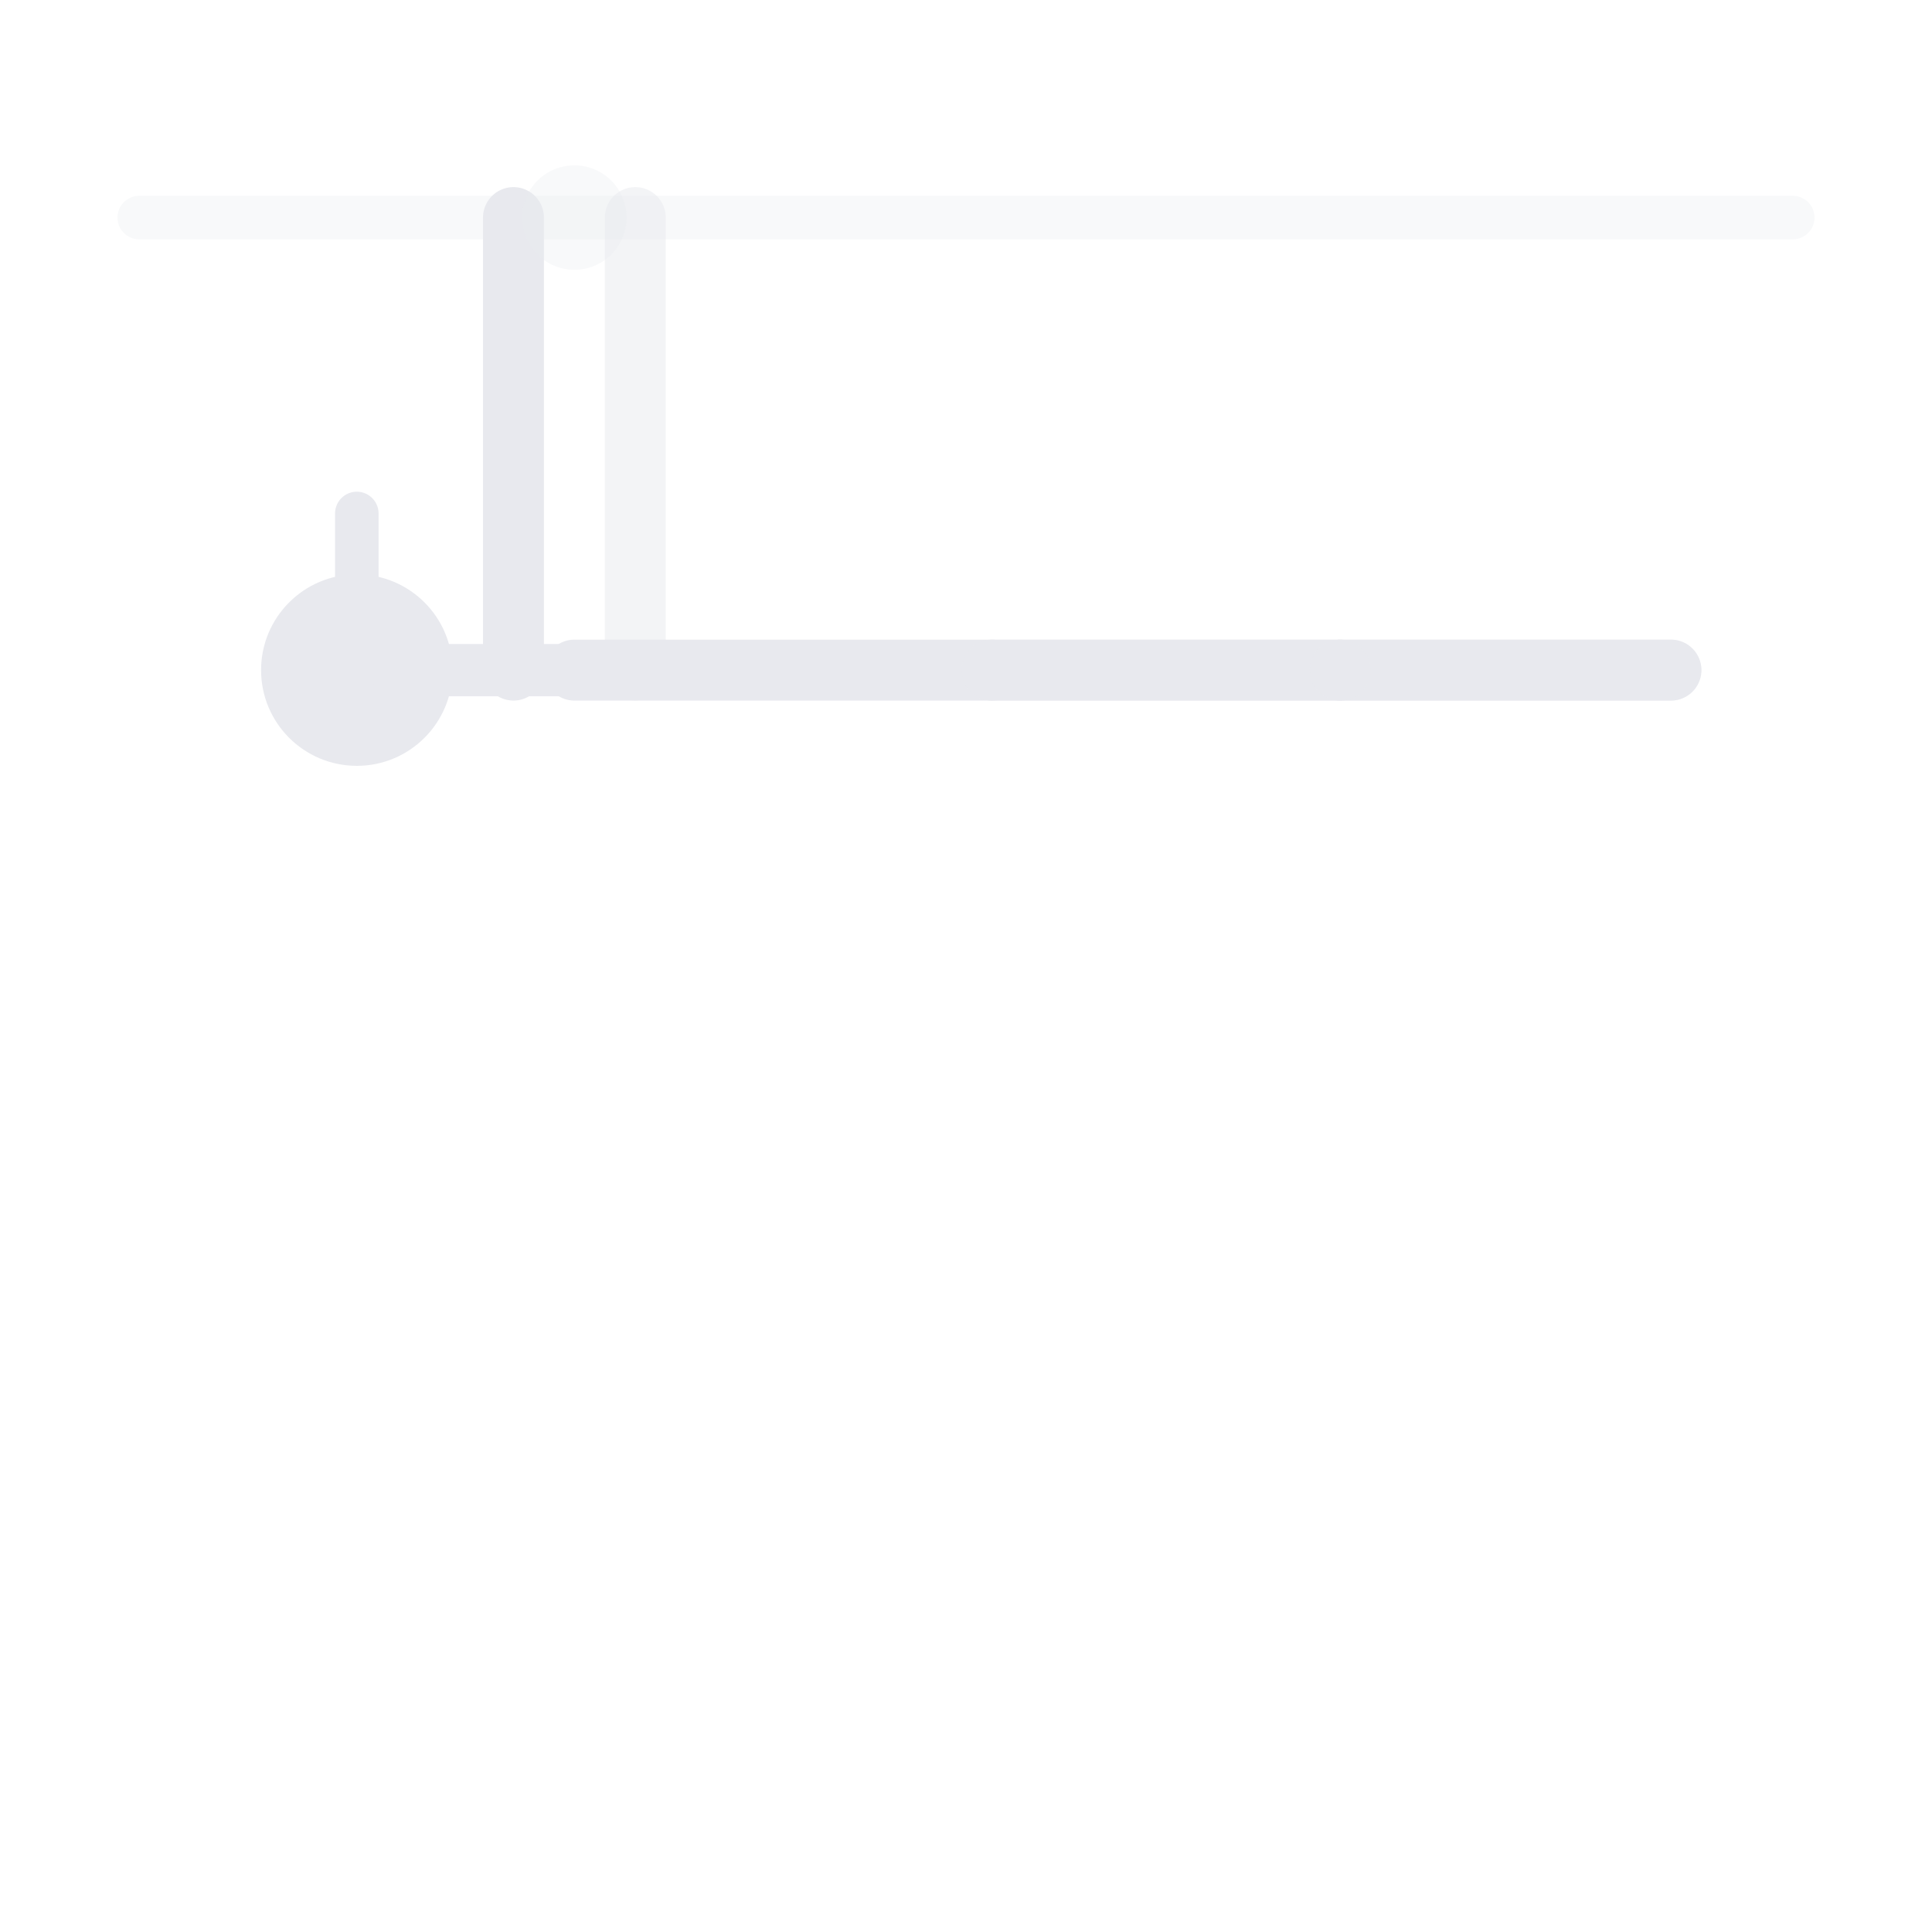
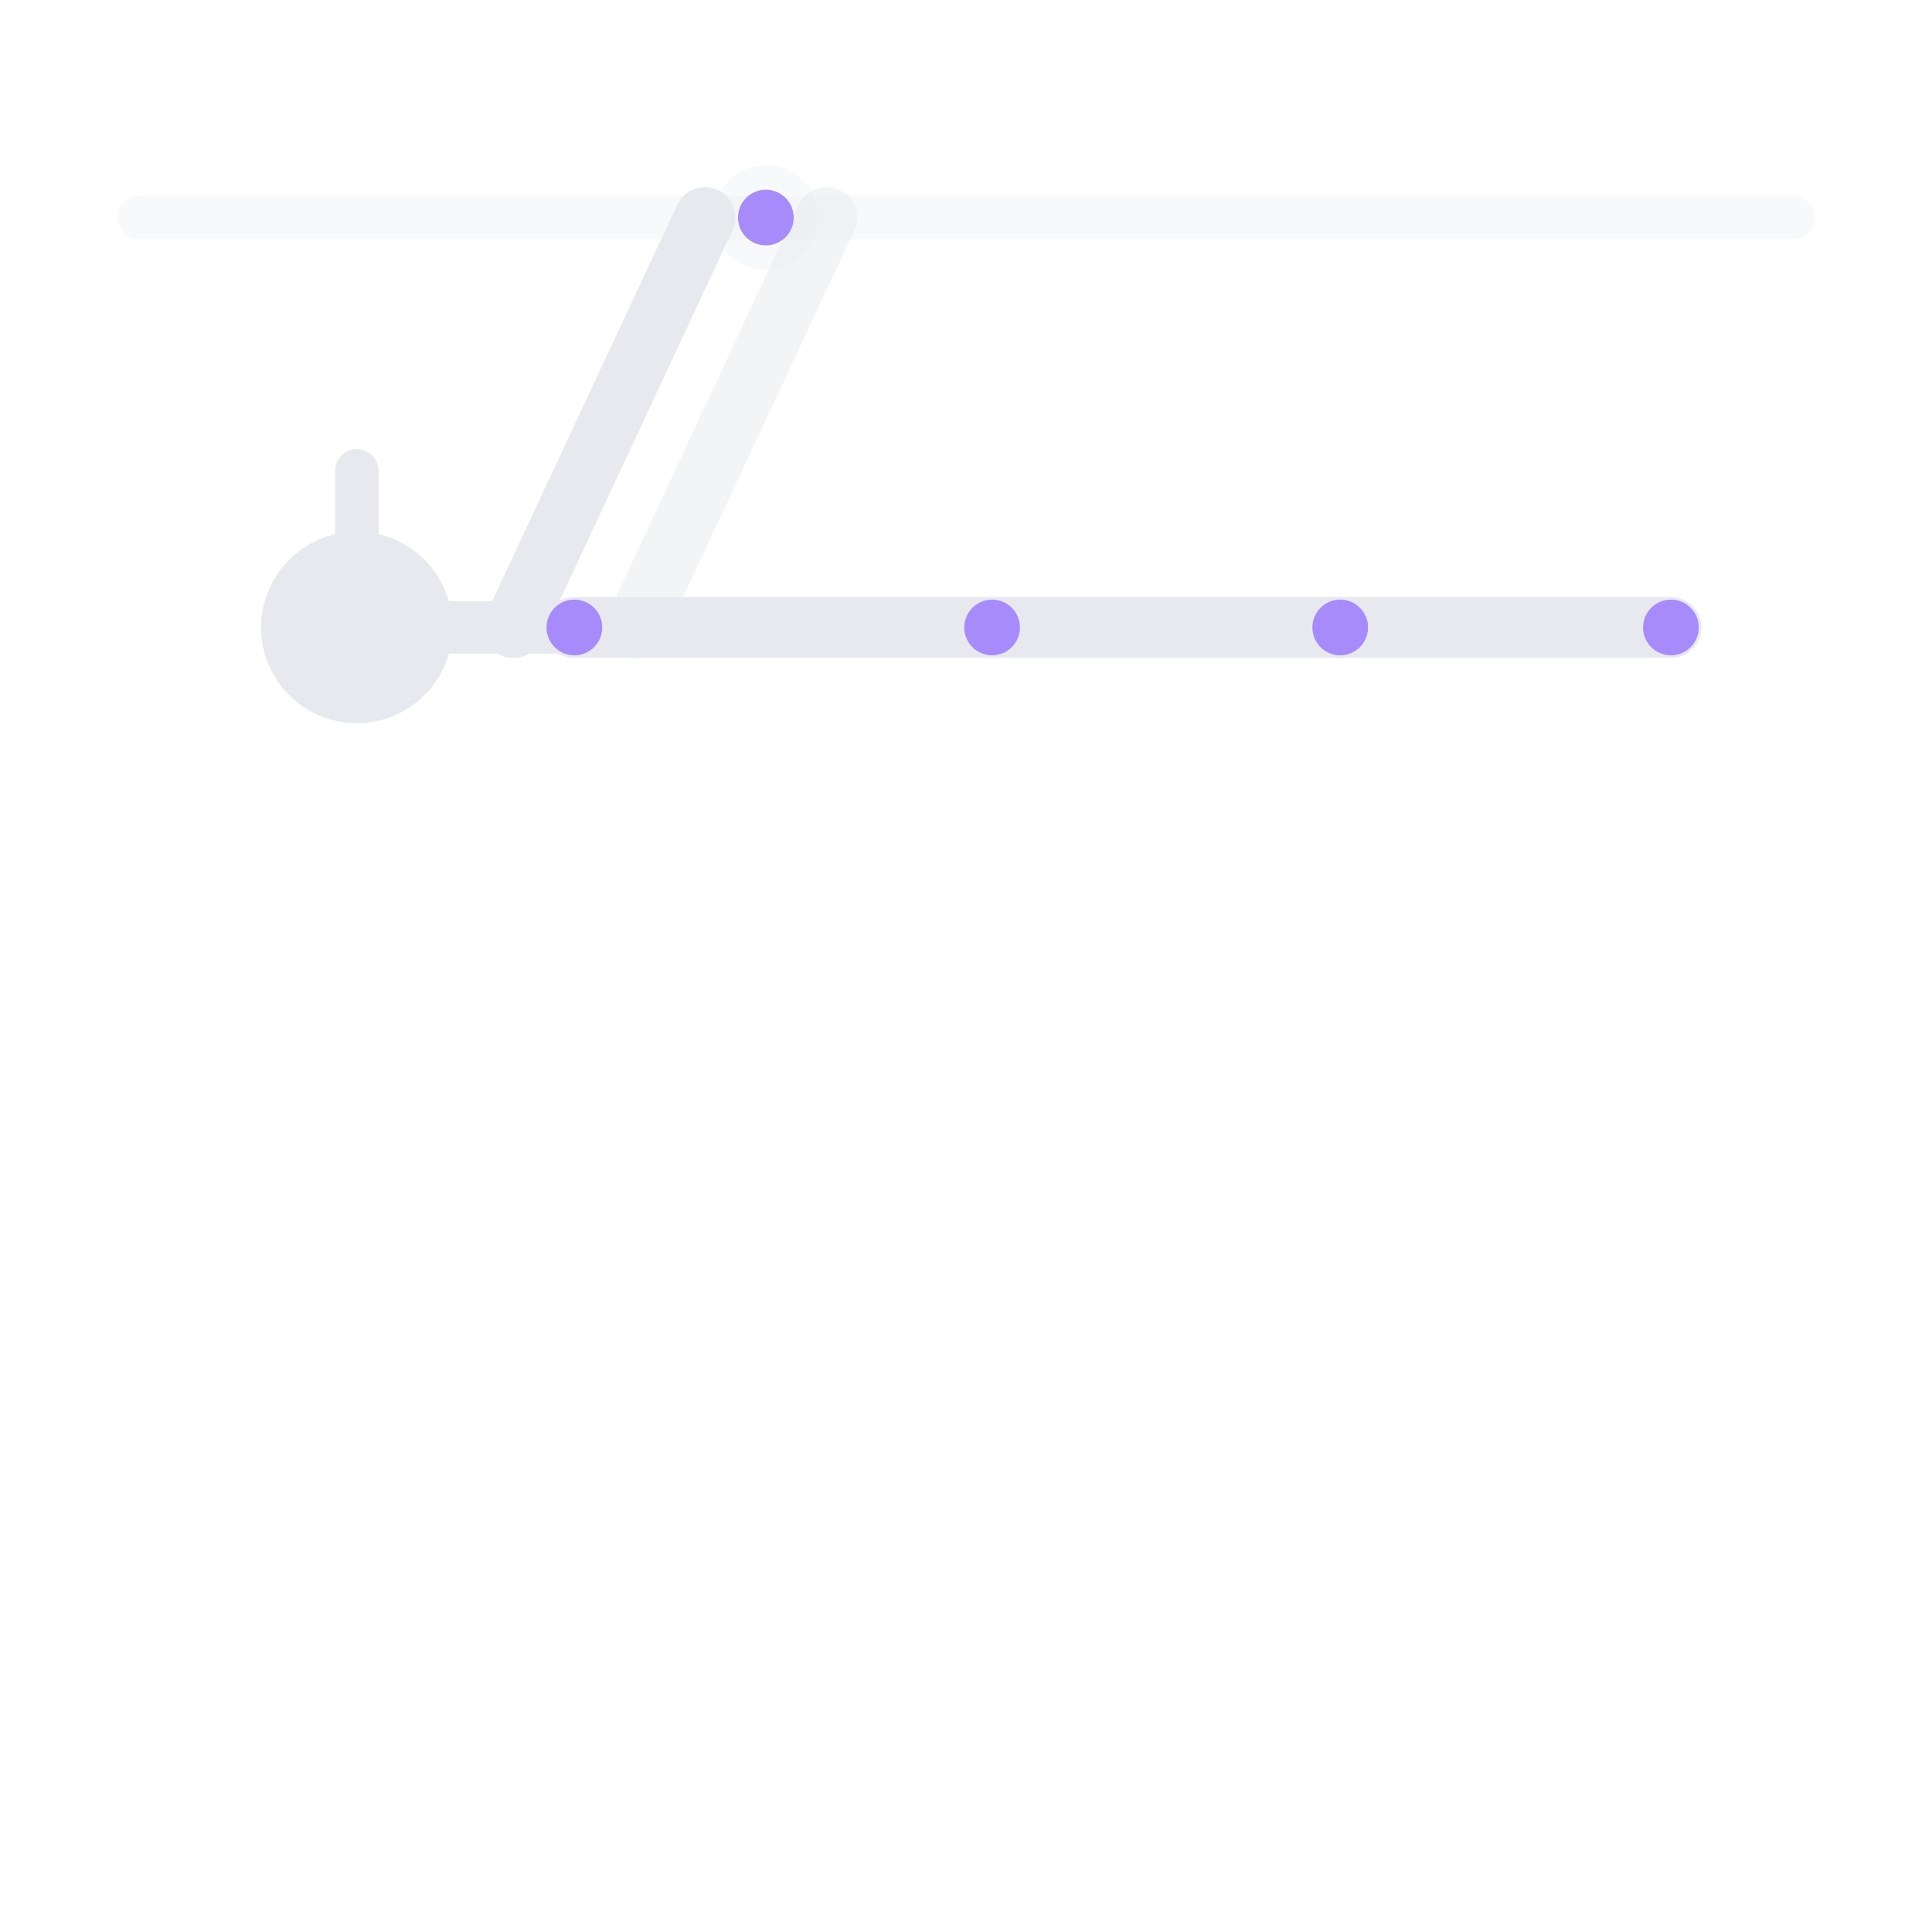
- <svg xmlns="http://www.w3.org/2000/svg" viewBox="44 15 222 222" preserveAspectRatio="xMidYMid meet" role="img" aria-label="Elevaciones a front lever">
-   <line x1="60.0" y1="40.0" x2="250.0" y2="40.0" stroke="rgba(232,233,238,.3)" stroke-width="5" stroke-linecap="round" opacity="1.0" />
-   <line x1="103.0" y1="40.0" x2="103.0" y2="92.0" stroke="#e8e9ee" stroke-width="7" stroke-linecap="round" opacity="1.0" />
-   <line x1="117.0" y1="40.0" x2="117.0" y2="92.0" stroke="#e8e9ee" stroke-width="7" stroke-linecap="round" opacity="0.5" />
+ <svg xmlns="http://www.w3.org/2000/svg" viewBox="22 15 222 222" preserveAspectRatio="xMidYMid meet" role="img" aria-label="Elevaciones a front lever">
+   <line x1="38.0" y1="40.0" x2="228.0" y2="40.0" stroke="rgba(232,233,238,.3)" stroke-width="5" stroke-linecap="round" opacity="1.0" />
  <circle cx="110.0" cy="40.0" r="6" fill="rgba(232,233,238,.3)" />
  <g>
-     <animateTransform attributeName="transform" type="rotate" values="90 110 92;0 110 92;0 110 92;90 110 92;90 110 92" keyTimes="0.00;0.30;0.46;0.78;1.00" dur="5s" repeatCount="indefinite" calcMode="spline" keySplines="0.4 0 0.6 1;0.4 0 0.6 1;0.4 0 0.6 1;0.4 0 0.6 1" />
-     <line x1="110.0" y1="92.0" x2="158.0" y2="92.0" stroke="#e8e9ee" stroke-width="7" stroke-linecap="round" opacity="1.0" />
-     <line x1="110.0" y1="92.0" x2="94.0" y2="92.0" stroke="#e8e9ee" stroke-width="6" stroke-linecap="round" opacity="1.0" />
-     <circle cx="85.0" cy="92.0" r="11" fill="#e8e9ee" />
-     <line x1="85.0" y1="92.0" x2="85.0" y2="74.0" stroke="#e8e9ee" stroke-width="5" stroke-linecap="round" opacity="1.0" />
-     <line x1="158.0" y1="92.0" x2="198.0" y2="92.0" stroke="#e8e9ee" stroke-width="7" stroke-linecap="round" opacity="1.0" />
-     <line x1="198.0" y1="92.0" x2="236.0" y2="92.0" stroke="#e8e9ee" stroke-width="7" stroke-linecap="round" opacity="1.0" />
-     <line x1="158.0" y1="92.0" x2="198.0" y2="92.0" stroke="#e8e9ee" stroke-width="7" stroke-linecap="round" opacity="0.5" />
-     <line x1="198.0" y1="92.0" x2="236.0" y2="92.0" stroke="#e8e9ee" stroke-width="7" stroke-linecap="round" opacity="0.5" />
+     <animateTransform attributeName="transform" type="rotate" values="-25 110 40;0 110 40;0 110 40;-25 110 40;-25 110 40" keyTimes="0.00;0.30;0.46;0.78;1.00" dur="5s" repeatCount="indefinite" calcMode="spline" keySplines="0.4 0 0.6 1;0.4 0 0.6 1;0.4 0 0.6 1;0.4 0 0.6 1" />
+     <line x1="103.0" y1="40.0" x2="81.0" y2="87.1" stroke="#e8e9ee" stroke-width="7" stroke-linecap="round" opacity="1.0" />
+     <line x1="117.0" y1="40.0" x2="95.0" y2="87.1" stroke="#e8e9ee" stroke-width="7" stroke-linecap="round" opacity="0.5" />
+     <g>
+       <animateTransform attributeName="transform" type="rotate" values="115 88 87;0 88 87;0 88 87;115 88 87;115 88 87" keyTimes="0.00;0.30;0.46;0.78;1.00" dur="5s" repeatCount="indefinite" calcMode="spline" keySplines="0.4 0 0.6 1;0.4 0 0.6 1;0.4 0 0.6 1;0.4 0 0.6 1" />
+       <line x1="88.0" y1="87.1" x2="136.0" y2="87.1" stroke="#e8e9ee" stroke-width="7" stroke-linecap="round" opacity="1.0" />
+       <line x1="88.0" y1="87.1" x2="72.0" y2="87.1" stroke="#e8e9ee" stroke-width="6" stroke-linecap="round" opacity="1.0" />
+       <circle cx="63.0" cy="87.1" r="11" fill="#e8e9ee" />
+       <line x1="63.0" y1="87.1" x2="63.0" y2="69.1" stroke="#e8e9ee" stroke-width="5" stroke-linecap="round" opacity="1.0" />
+       <line x1="136.0" y1="87.1" x2="176.0" y2="87.1" stroke="#e8e9ee" stroke-width="7" stroke-linecap="round" opacity="0.5" />
+       <line x1="176.0" y1="87.1" x2="214.0" y2="87.1" stroke="#e8e9ee" stroke-width="7" stroke-linecap="round" opacity="0.5" />
+       <line x1="136.0" y1="87.1" x2="176.0" y2="87.1" stroke="#e8e9ee" stroke-width="7" stroke-linecap="round" opacity="1.0" />
+       <line x1="176.0" y1="87.1" x2="214.0" y2="87.1" stroke="#e8e9ee" stroke-width="7" stroke-linecap="round" opacity="1.0" />
+       <circle cx="88.0" cy="87.1" r="3.2" fill="#a78bfa" data-j="shoulder" />
+       <circle cx="136.0" cy="87.1" r="3.2" fill="#a78bfa" data-j="hip" />
+       <circle cx="176.0" cy="87.1" r="3.2" fill="#a78bfa" data-j="knee" />
+       <circle cx="214.0" cy="87.1" r="3.2" fill="#a78bfa" data-j="foot" />
+     </g>
  </g>
+   <circle cx="110.0" cy="40.0" r="3.2" fill="#a78bfa" data-j="hand" />
</svg>
